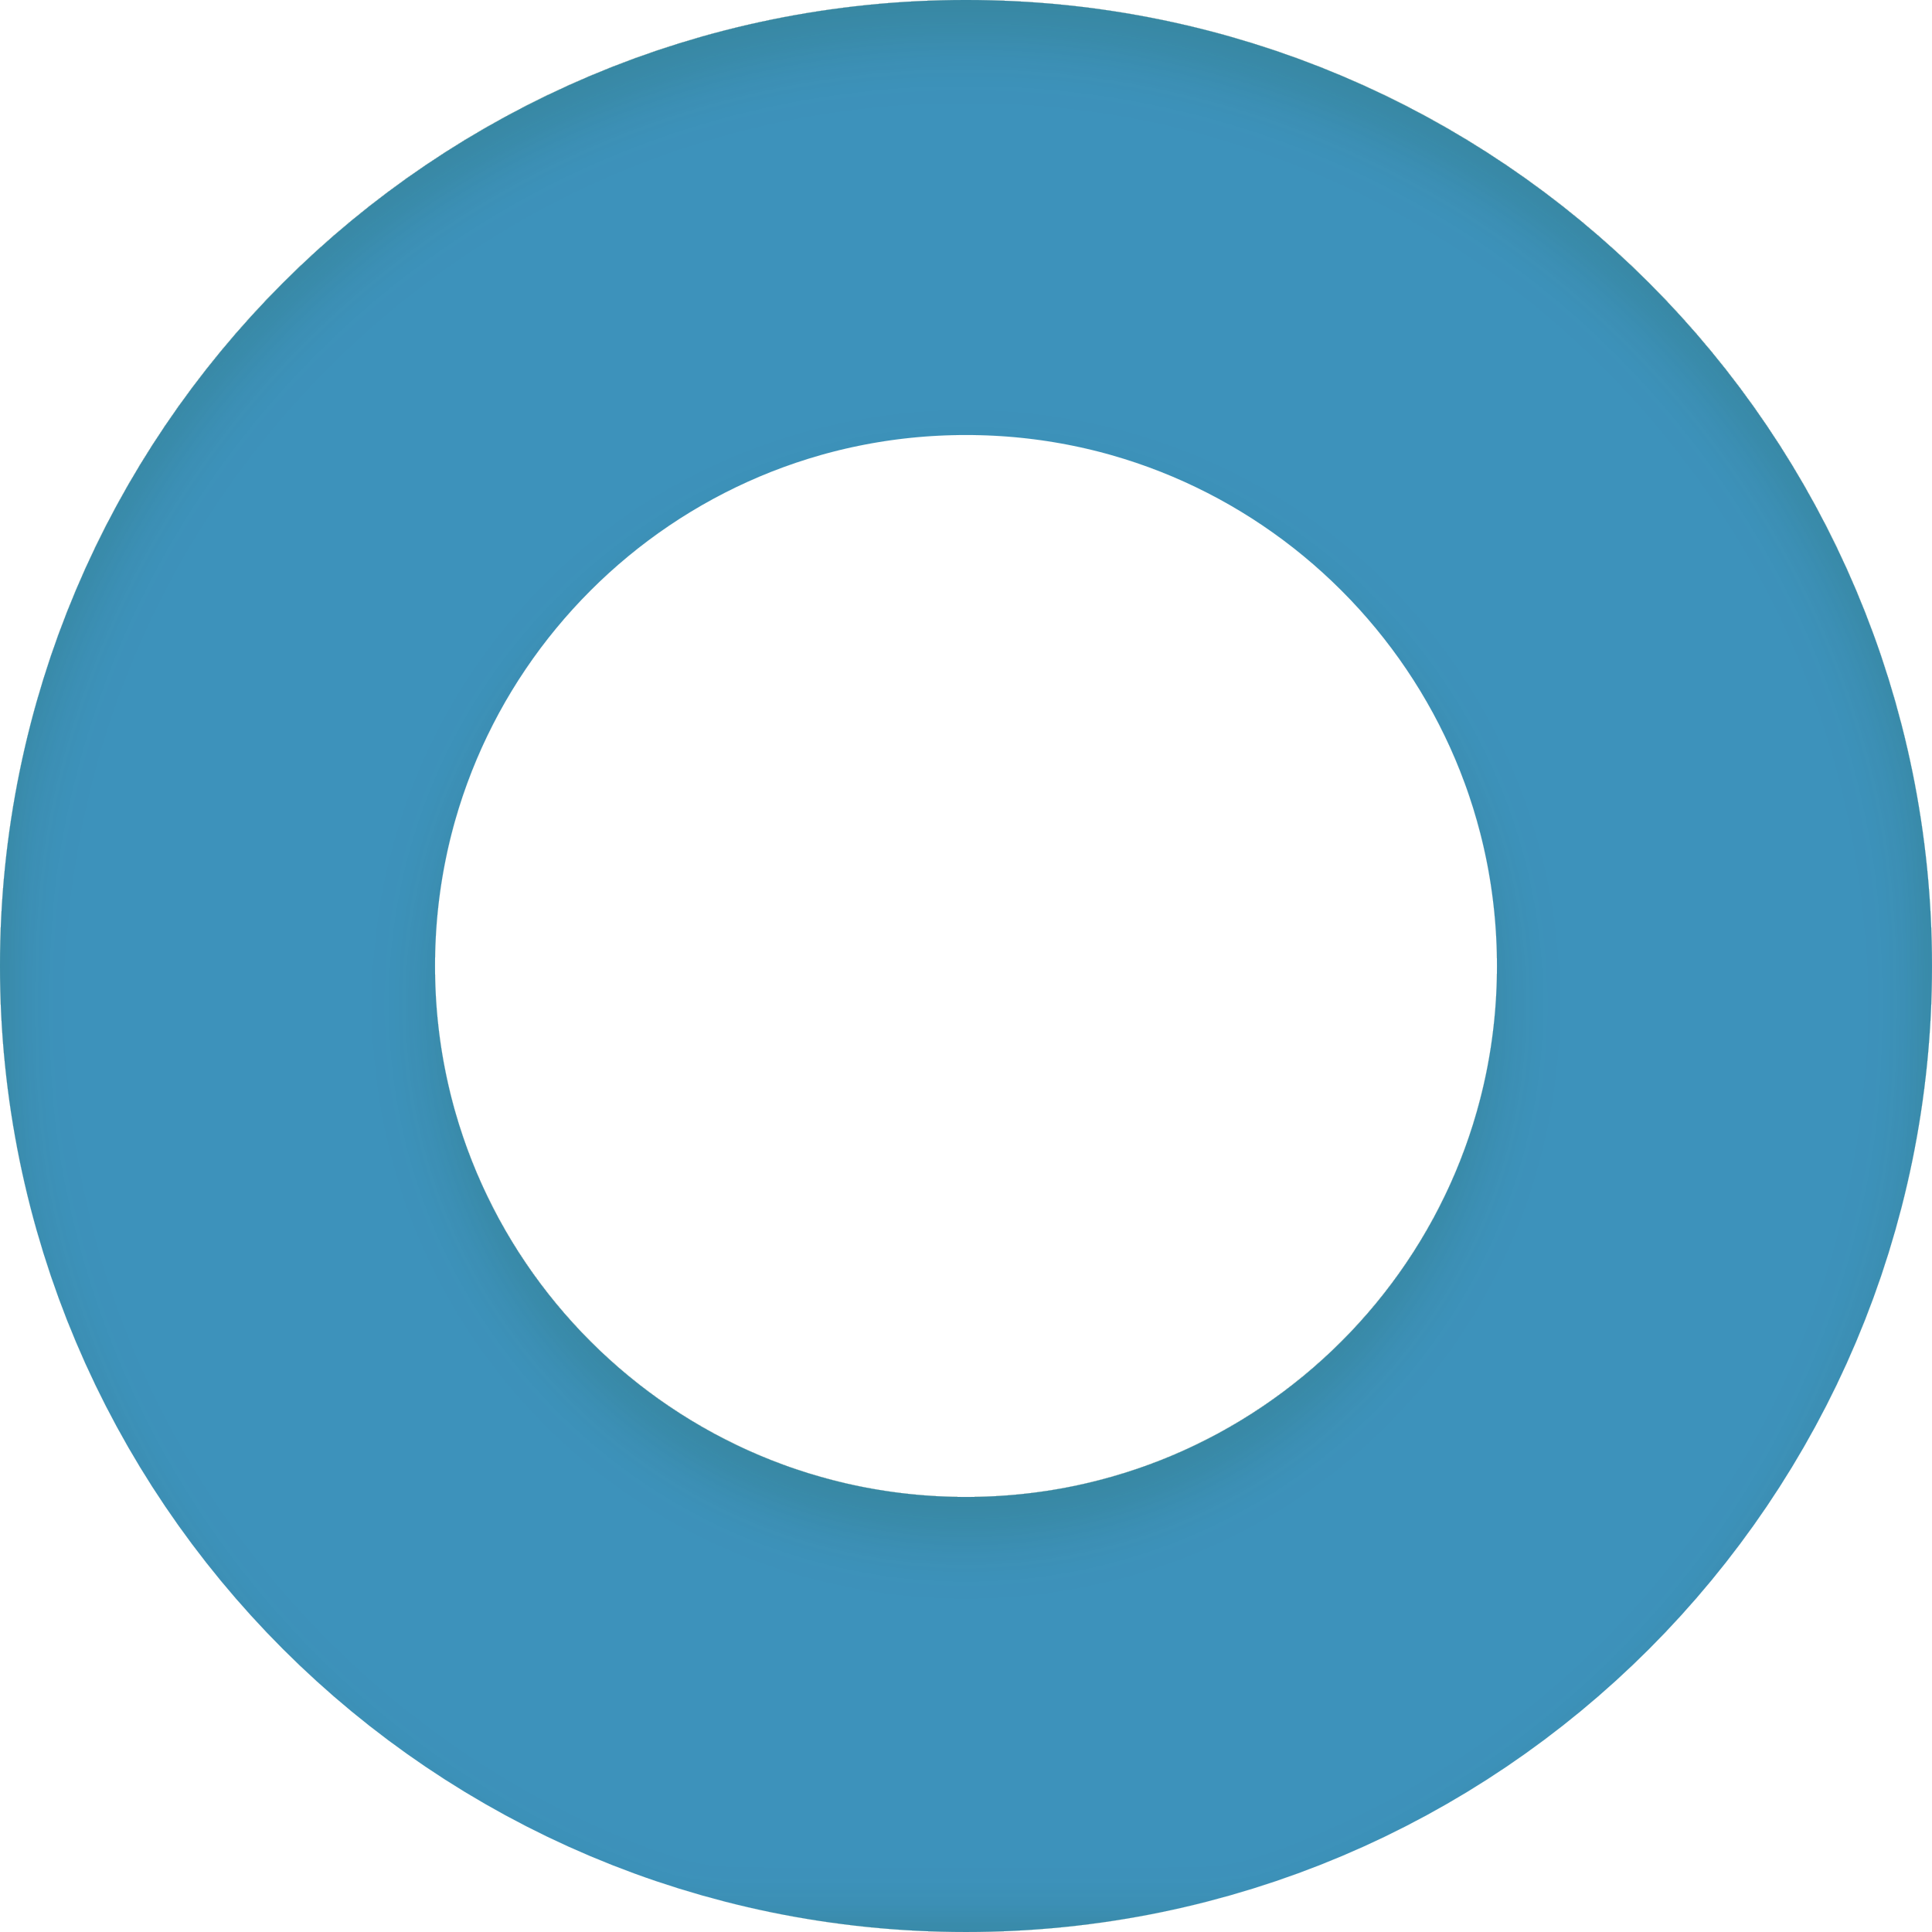
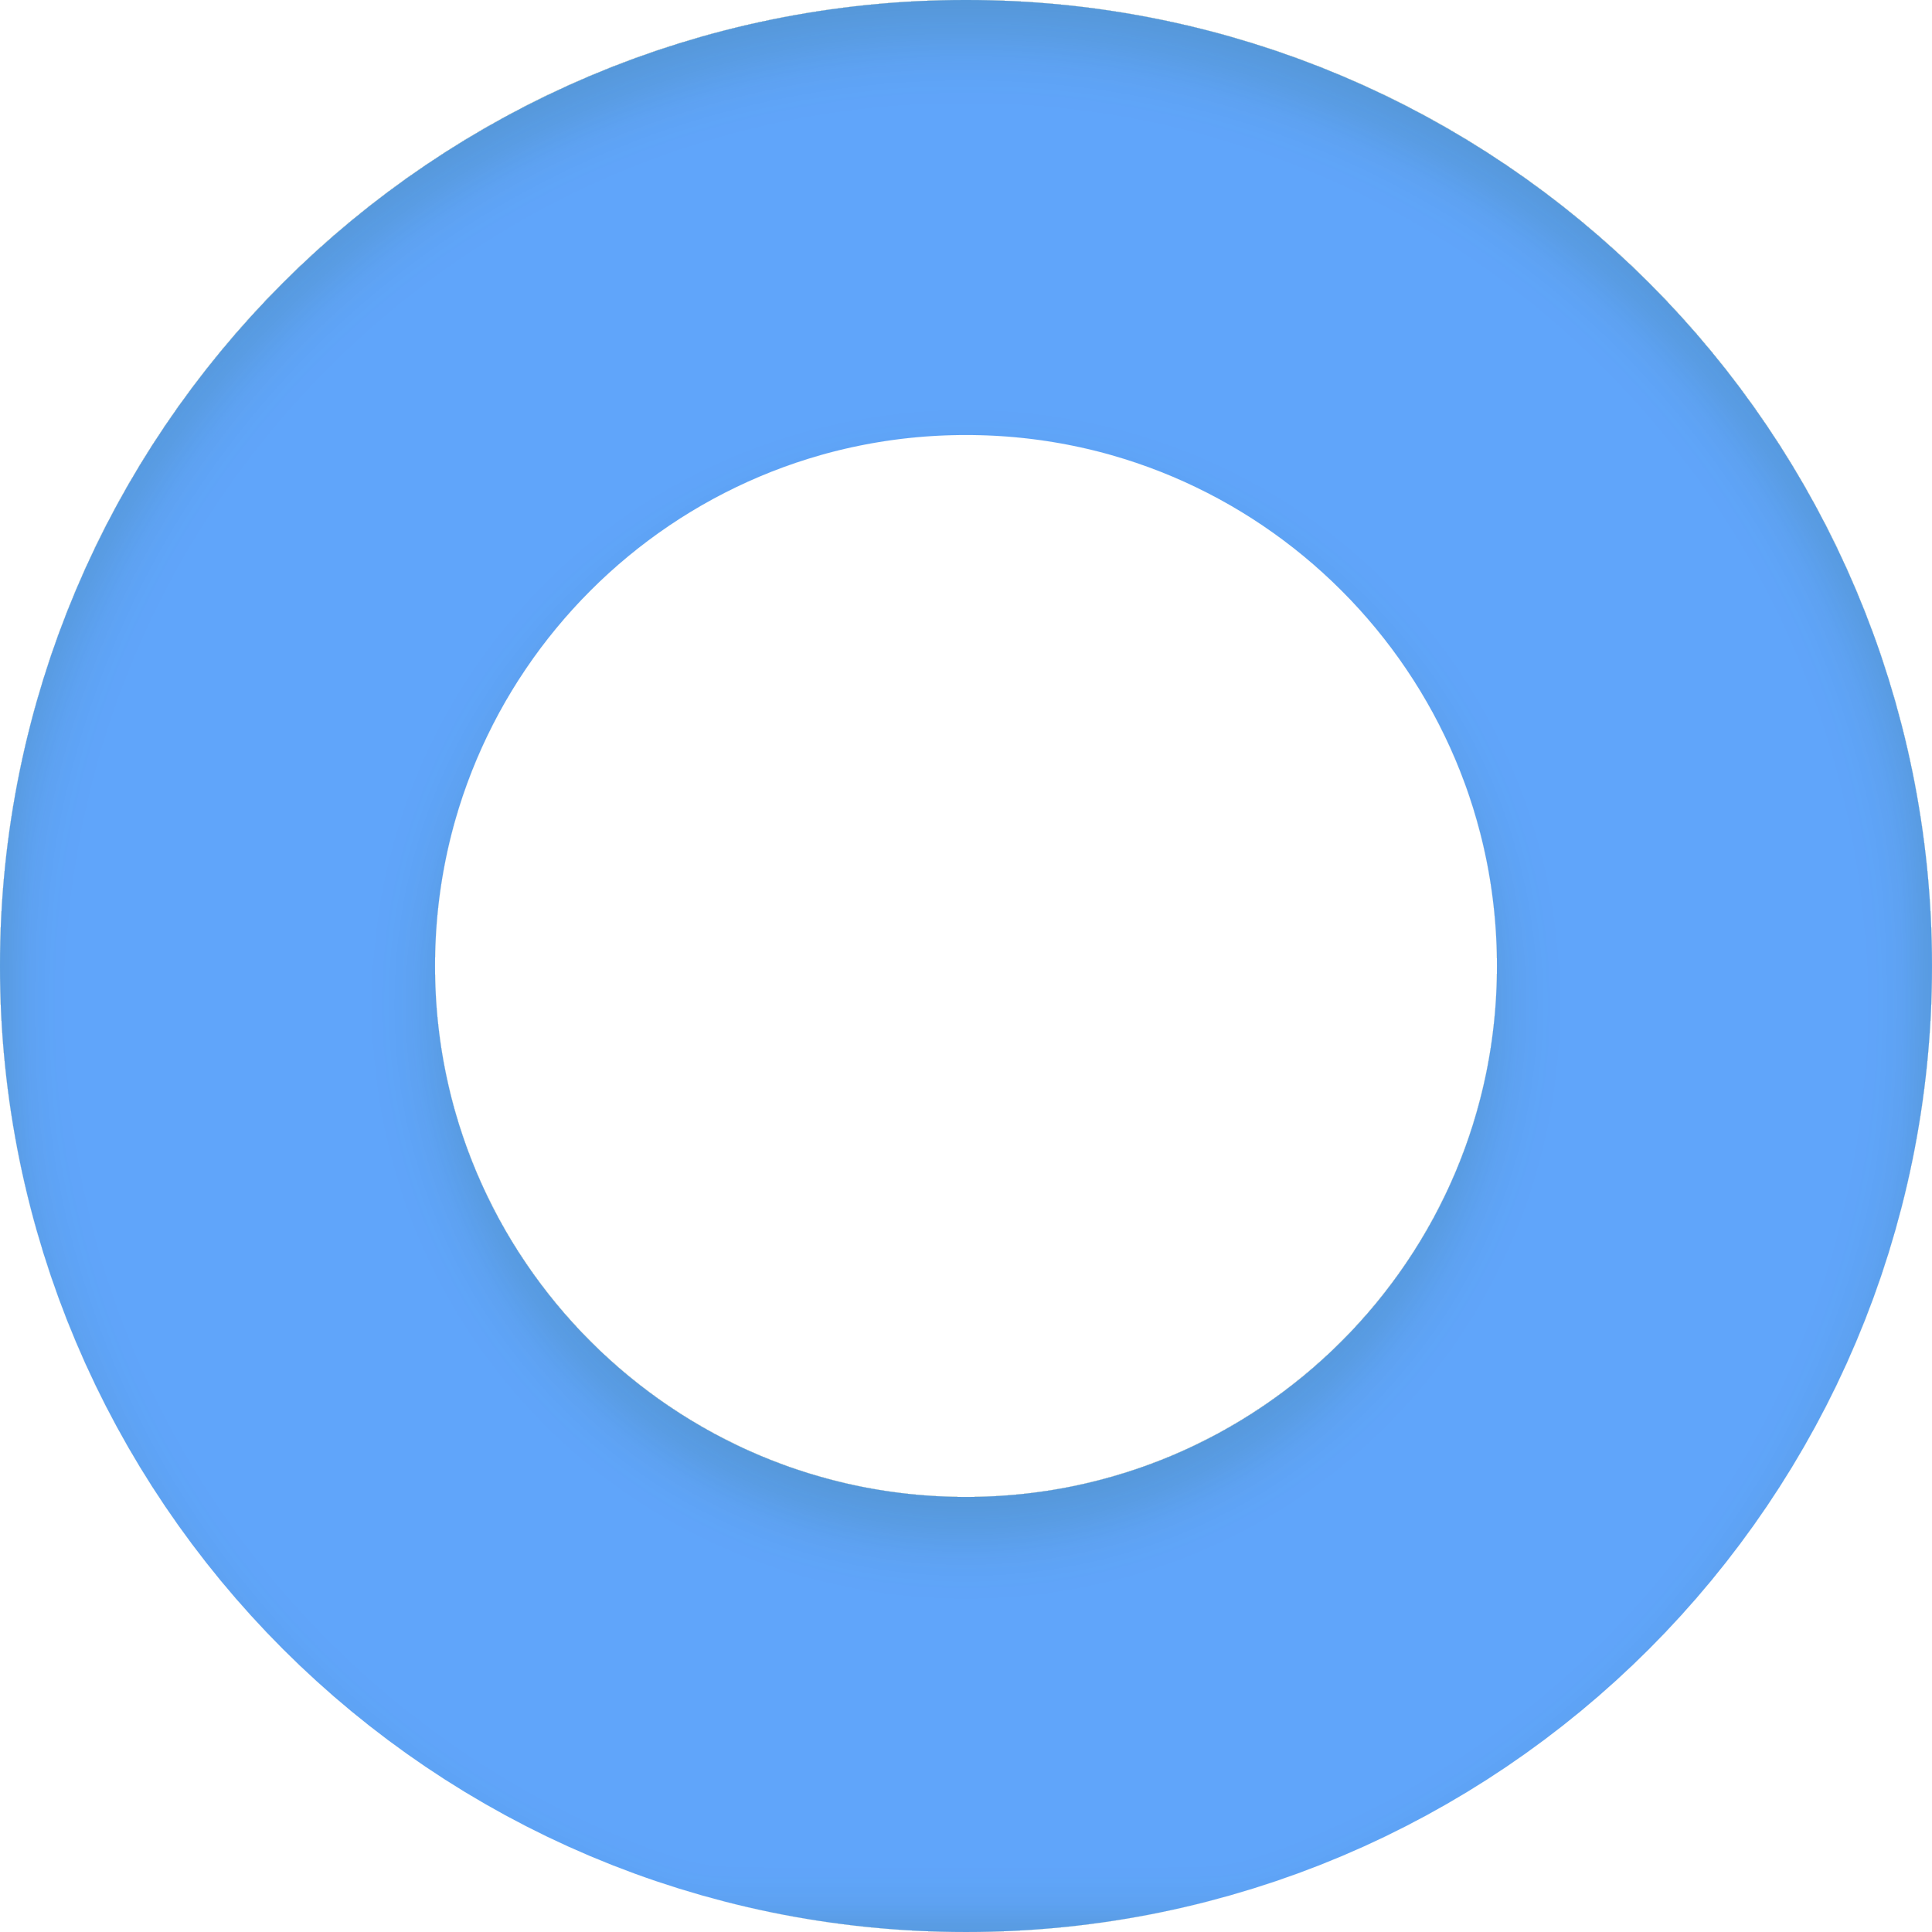
<svg xmlns="http://www.w3.org/2000/svg" preserveAspectRatio="none" overflow="visible" style="display: block;" width="155.881" height="155.881" viewBox="0 0 155.881 155.881" fill="none">
  <g id="Contactable ring" filter="url(#filter0_i_0_5)">
-     <circle cx="77.94" cy="77.94" r="60.391" stroke="#3D92BB" stroke-width="35.099" />
+     <circle cx="77.94" cy="77.94" r="60.391" stroke="#60A5FA" stroke-width="35.099" />
  </g>
  <defs>
    <filter id="filter0_i_0_5" x="0" y="0" width="155.881" height="158.978" filterUnits="userSpaceOnUse" color-interpolation-filters="sRGB">
      <feFlood flood-opacity="0" result="BackgroundImageFix" />
      <feBlend mode="normal" in="SourceGraphic" in2="BackgroundImageFix" result="shape" />
      <feColorMatrix in="SourceAlpha" type="matrix" values="0 0 0 0 0 0 0 0 0 0 0 0 0 0 0 0 0 0 127 0" result="hardAlpha" />
      <feOffset dy="3.097" />
      <feGaussianBlur stdDeviation="2.581" />
      <feComposite in2="hardAlpha" operator="arithmetic" k2="-1" k3="1" />
      <feColorMatrix type="matrix" values="0 0 0 0 0.09 0 0 0 0 0.278 0 0 0 0 0.059 0 0 0 0.157 0" />
      <feBlend mode="normal" in2="shape" result="effect1_innerShadow_0_5" />
    </filter>
  </defs>
</svg>
